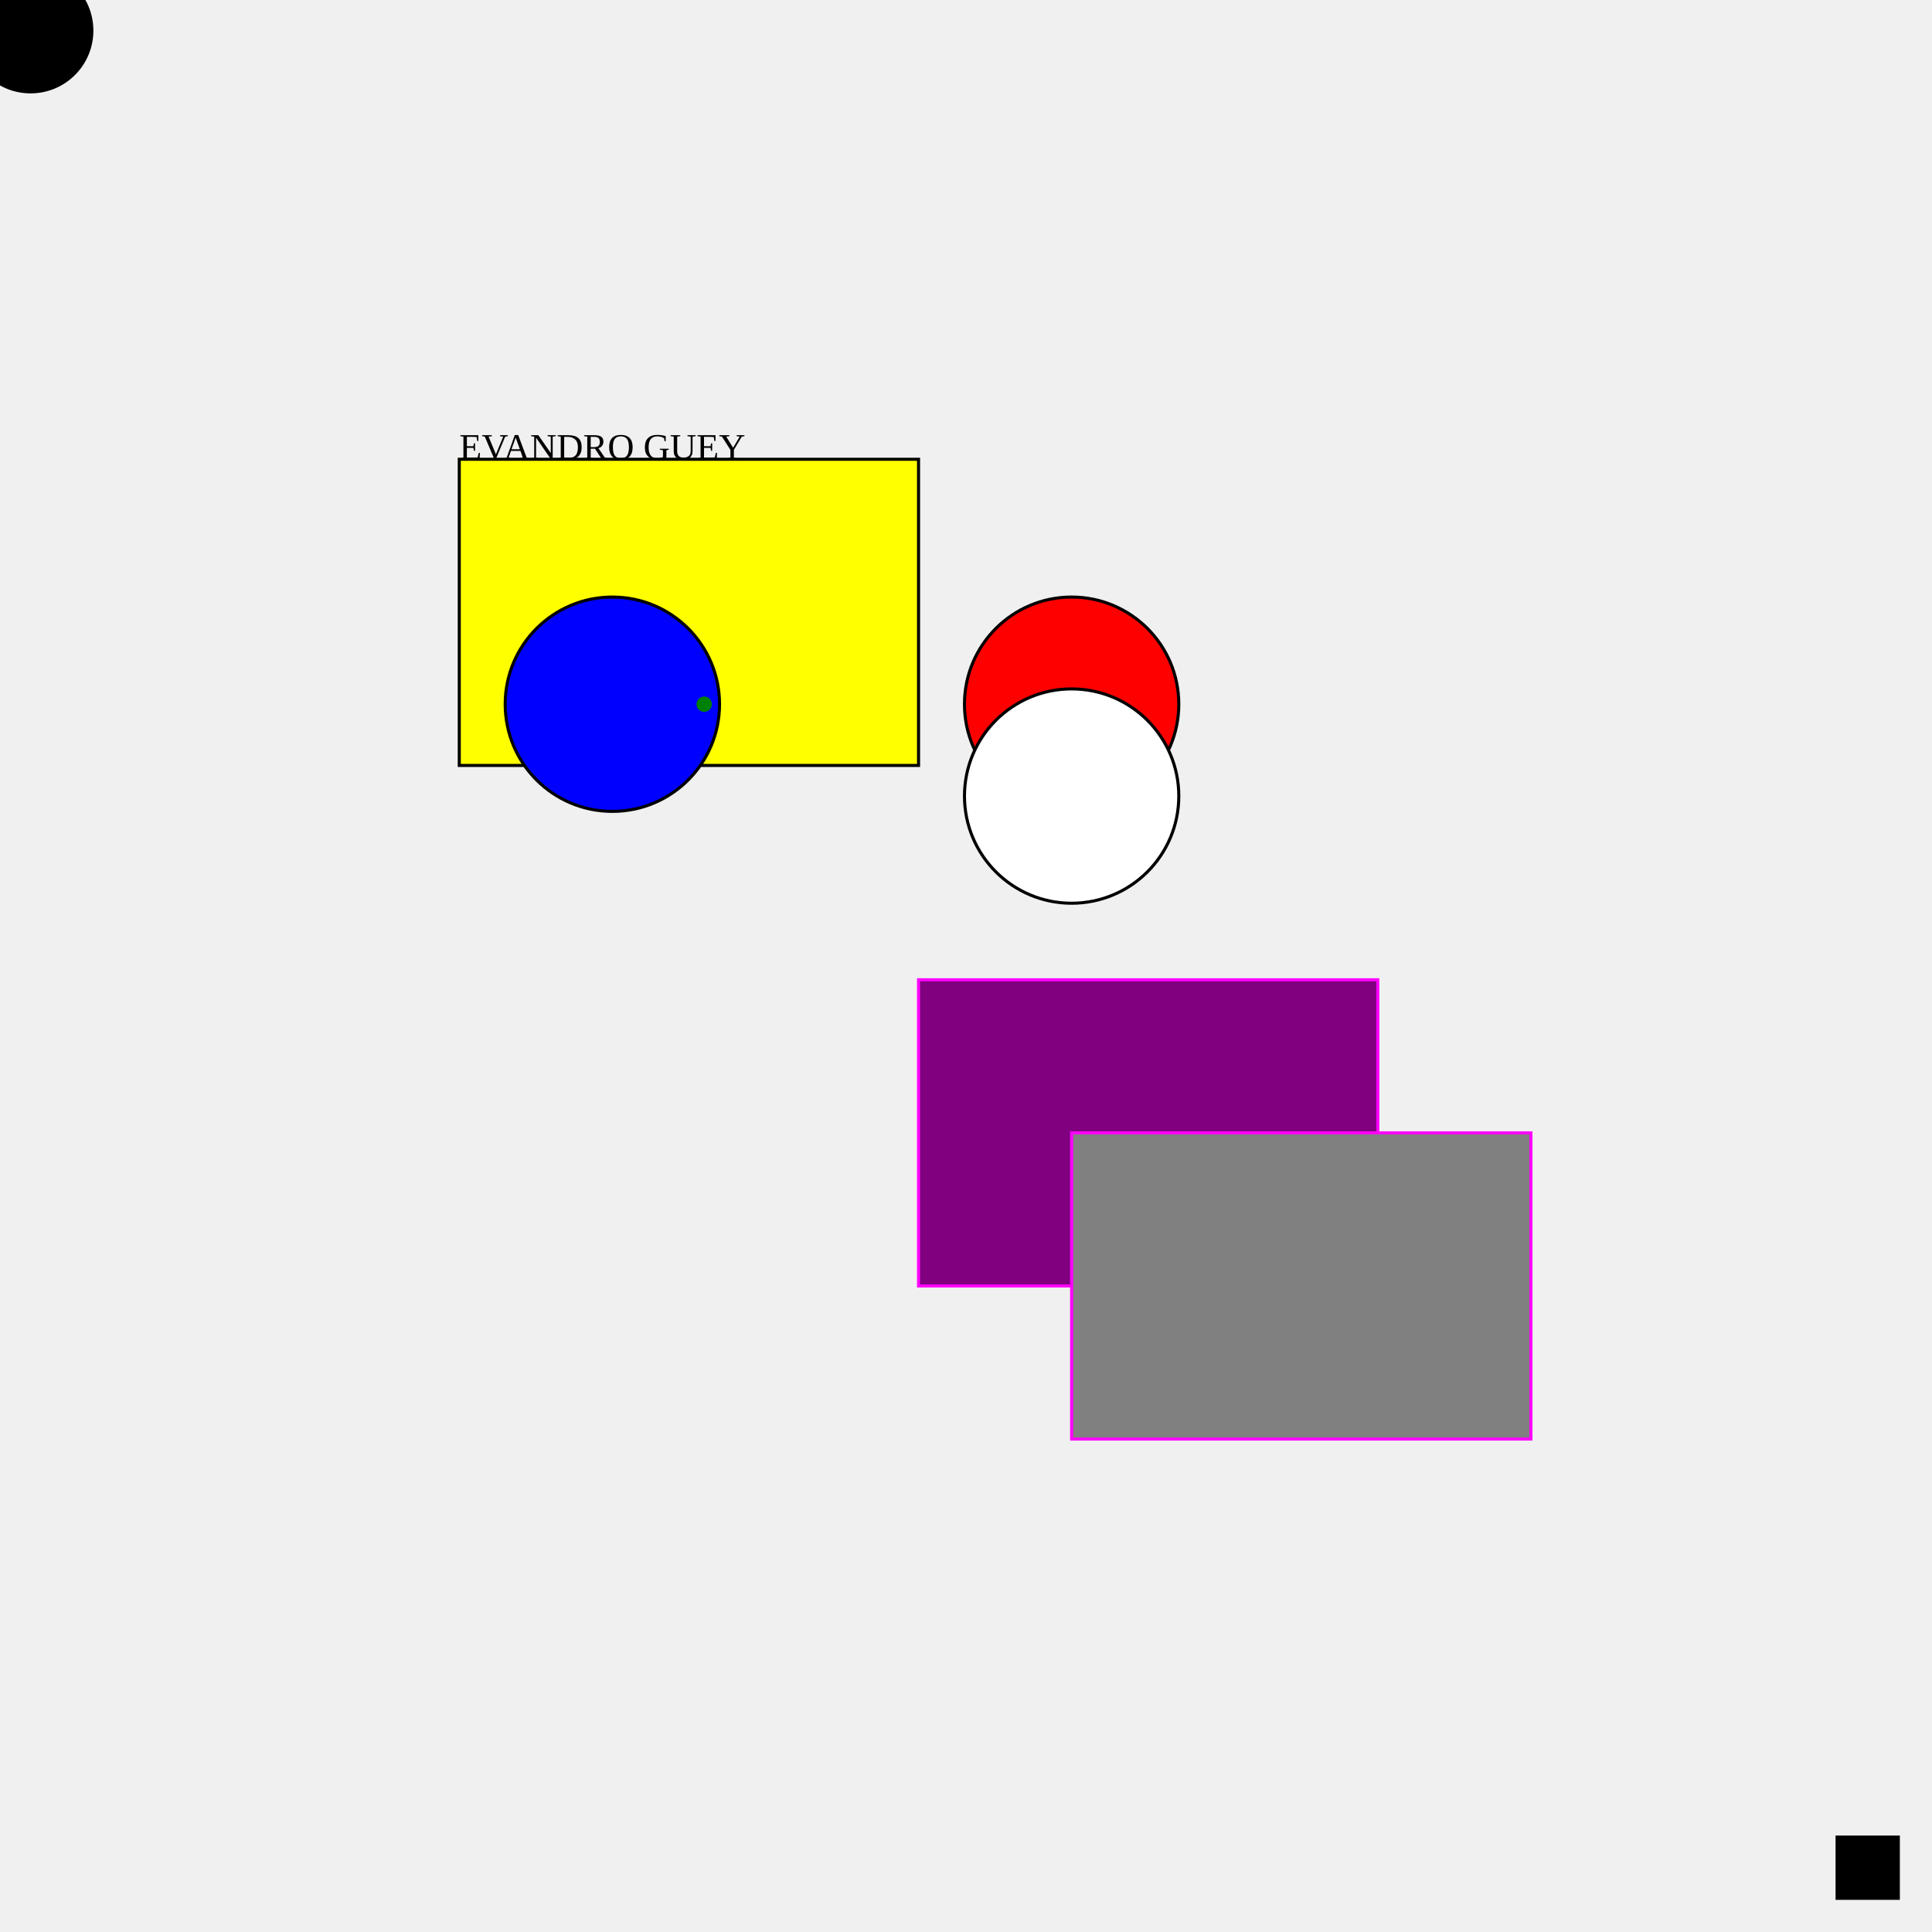
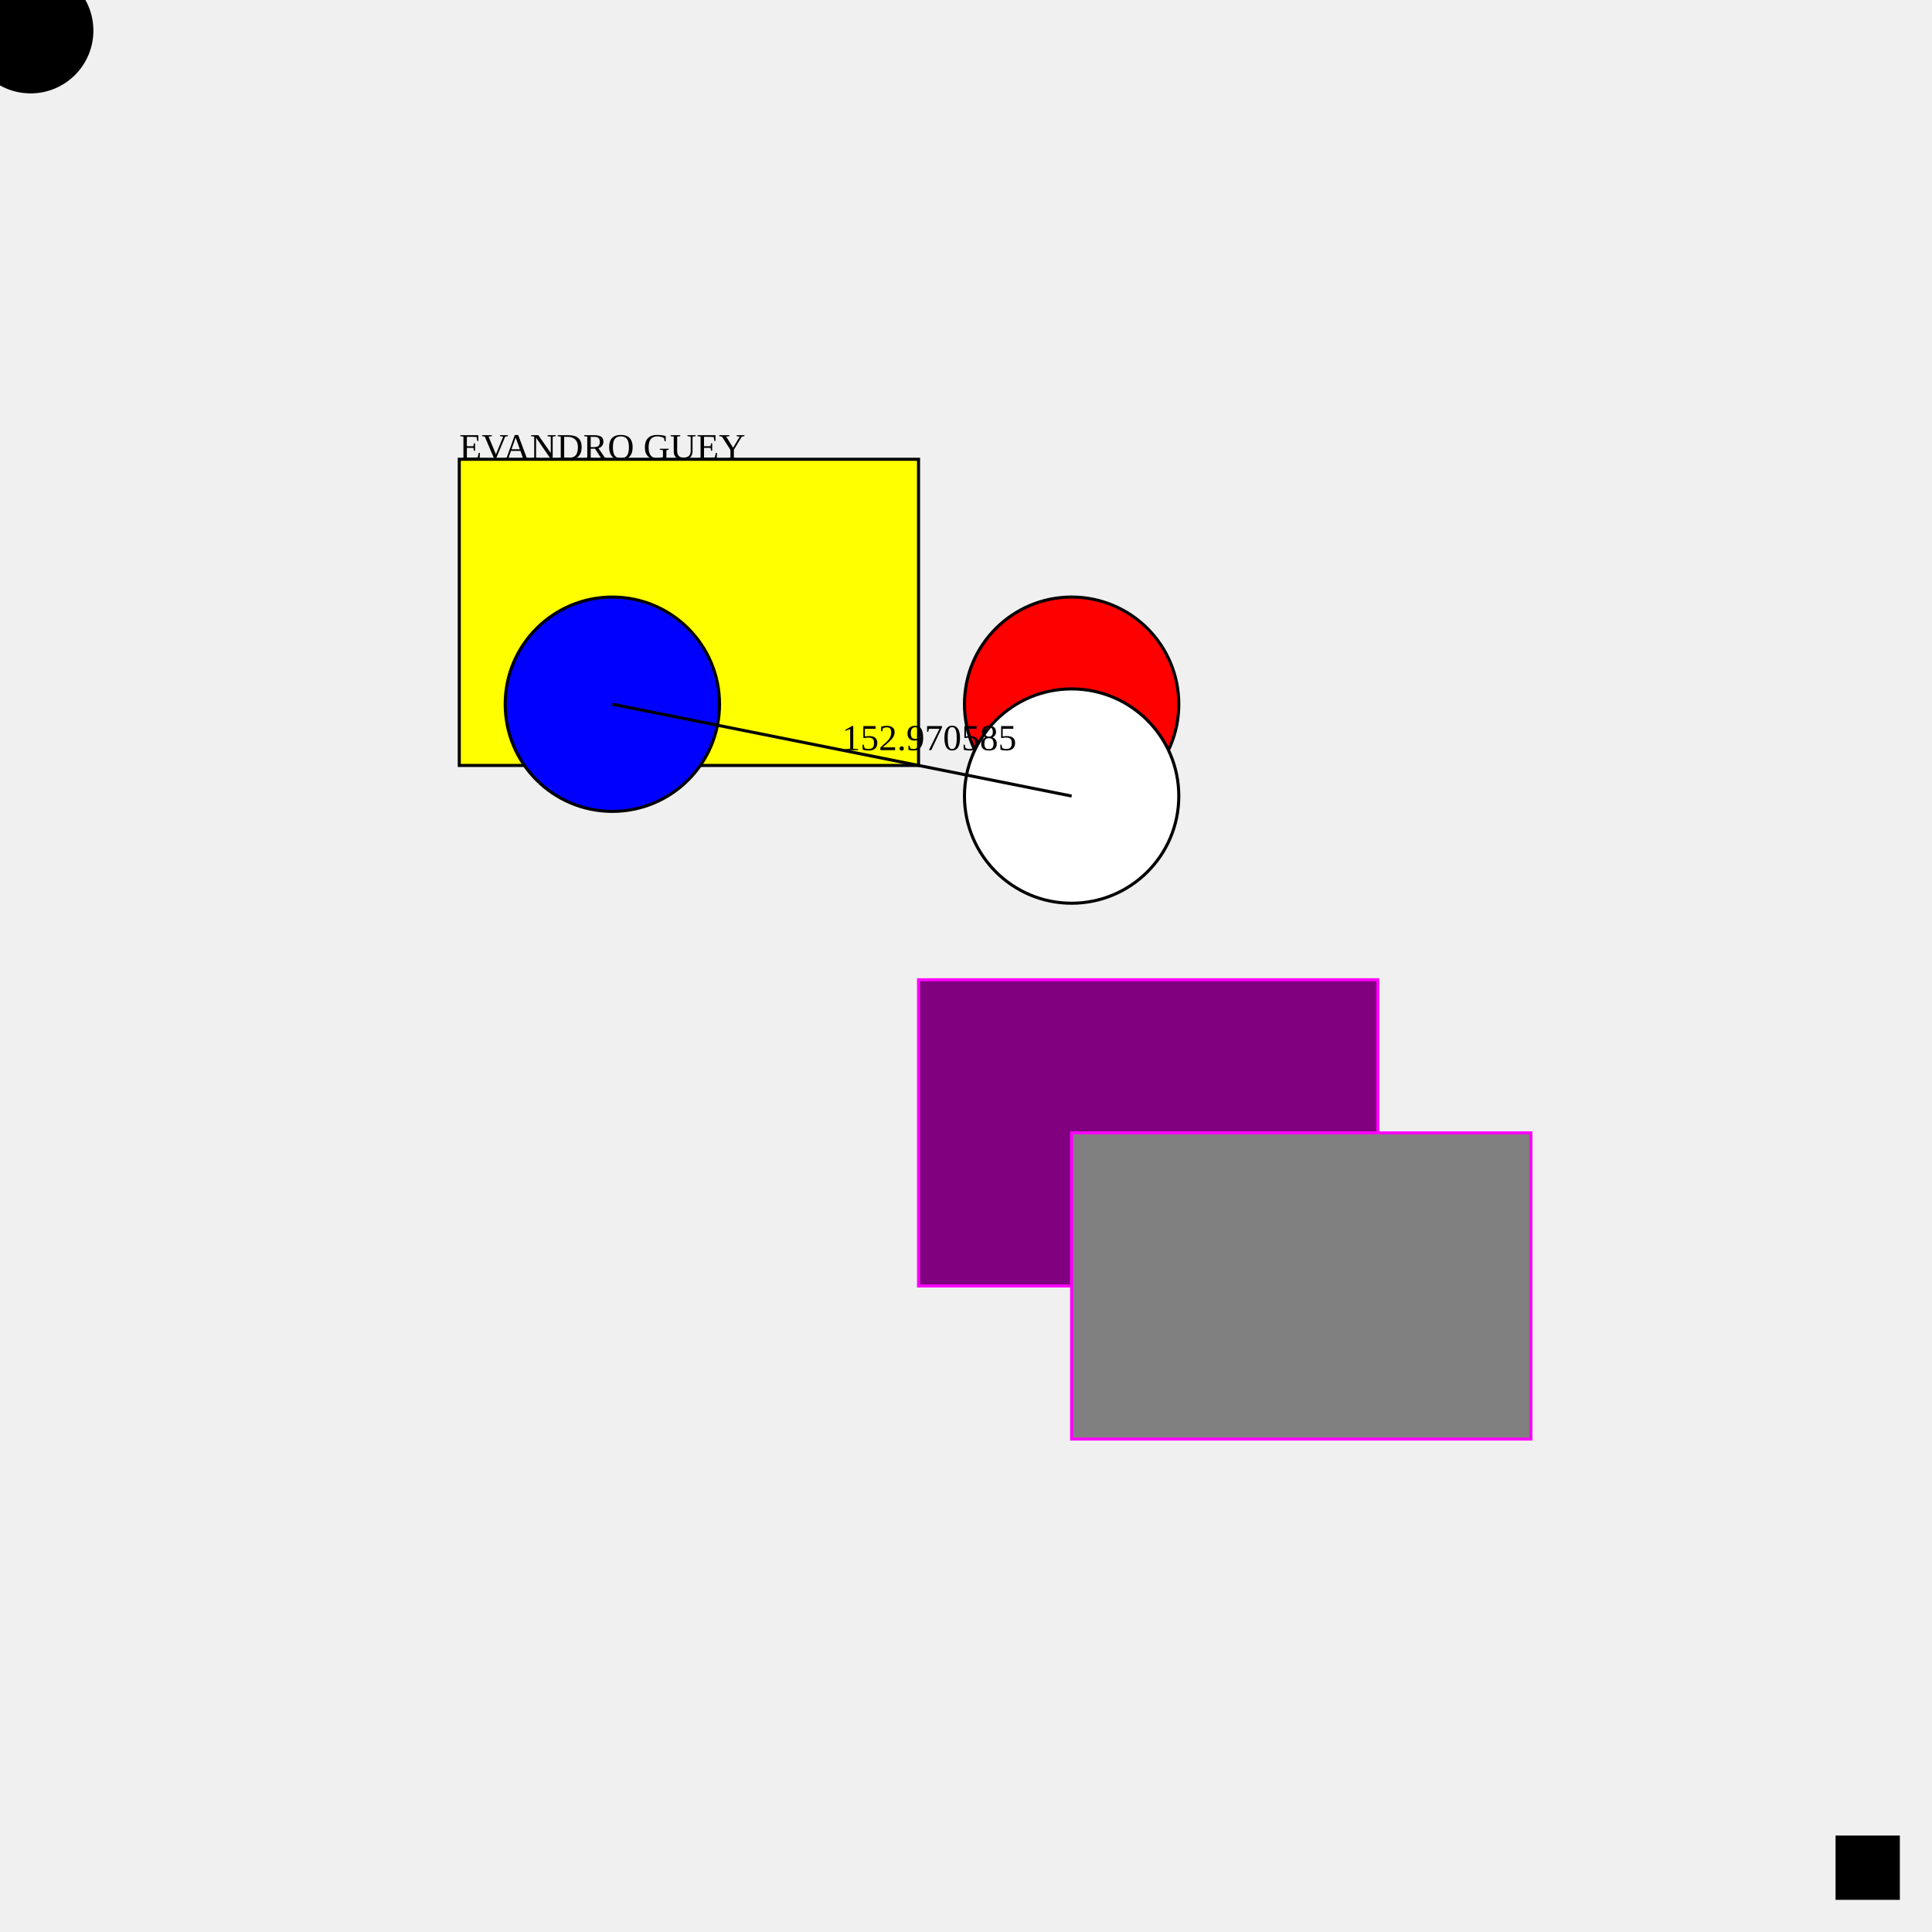
<svg>
  <circle cx="10" cy="10" r="20" stroke="black" fill="black" />
  <rect x="600" y="600" width="20" height="20" stroke="black" fill="black" stroke-dasharray="0" />
  <rect x="150" y="150" width="150" height="100" stroke="black" fill="yellow" stroke-dasharray="0" />
  <circle cx="200" cy="230" r="35" stroke="black" fill="blue" />
  <rect x="300" y="320" width="150" height="100" stroke="magenta" fill="purple" stroke-dasharray="0" />
  <rect x="350" y="370" width="150" height="100" stroke="magenta" fill="grey" stroke-dasharray="0" />
  <circle cx="350" cy="230" r="35" stroke="black" fill="red" />
  <circle cx="350" cy="260" r="35" stroke="black" fill="white" />
  <text x="150" y="150"> EVANDRO GUEY</text>
-   <circle cx="230" cy="230" r="2" stroke="green" fill="green" />
+   <line x1="200" y1="230" x2="350" y2="260" stroke="black" />
+   <text x="275" y="245">152.970585</text>
</svg>
